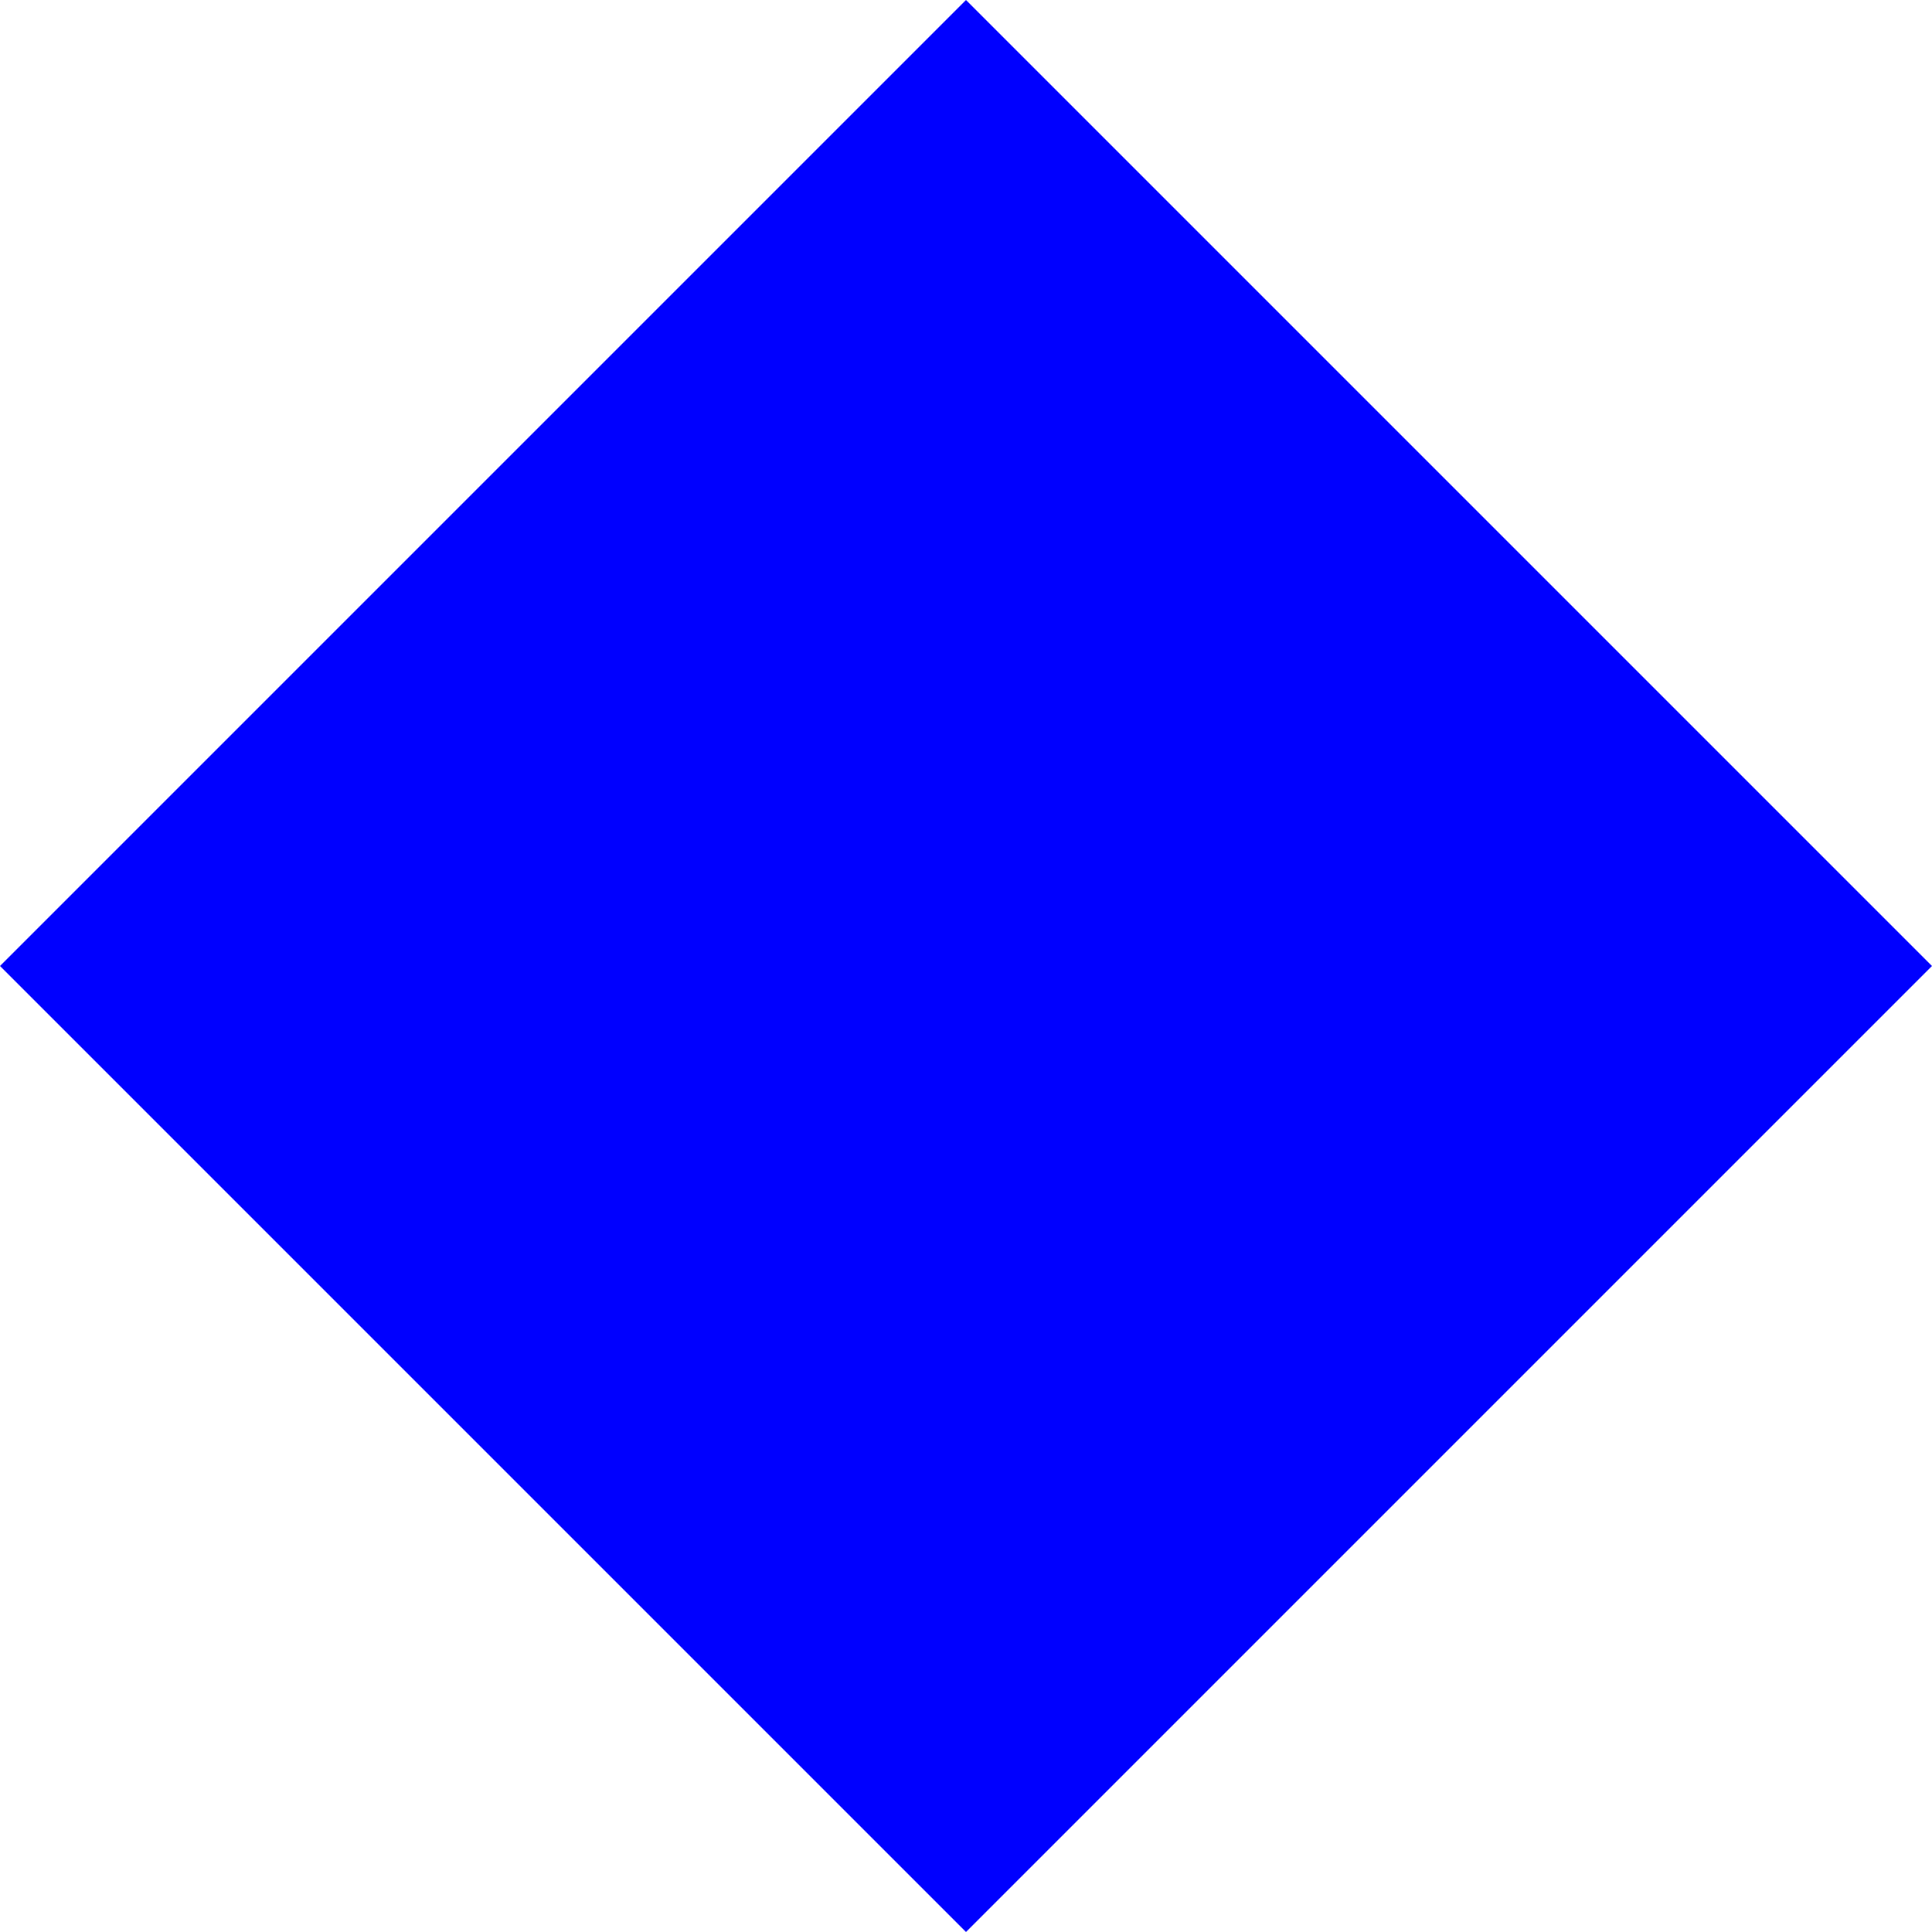
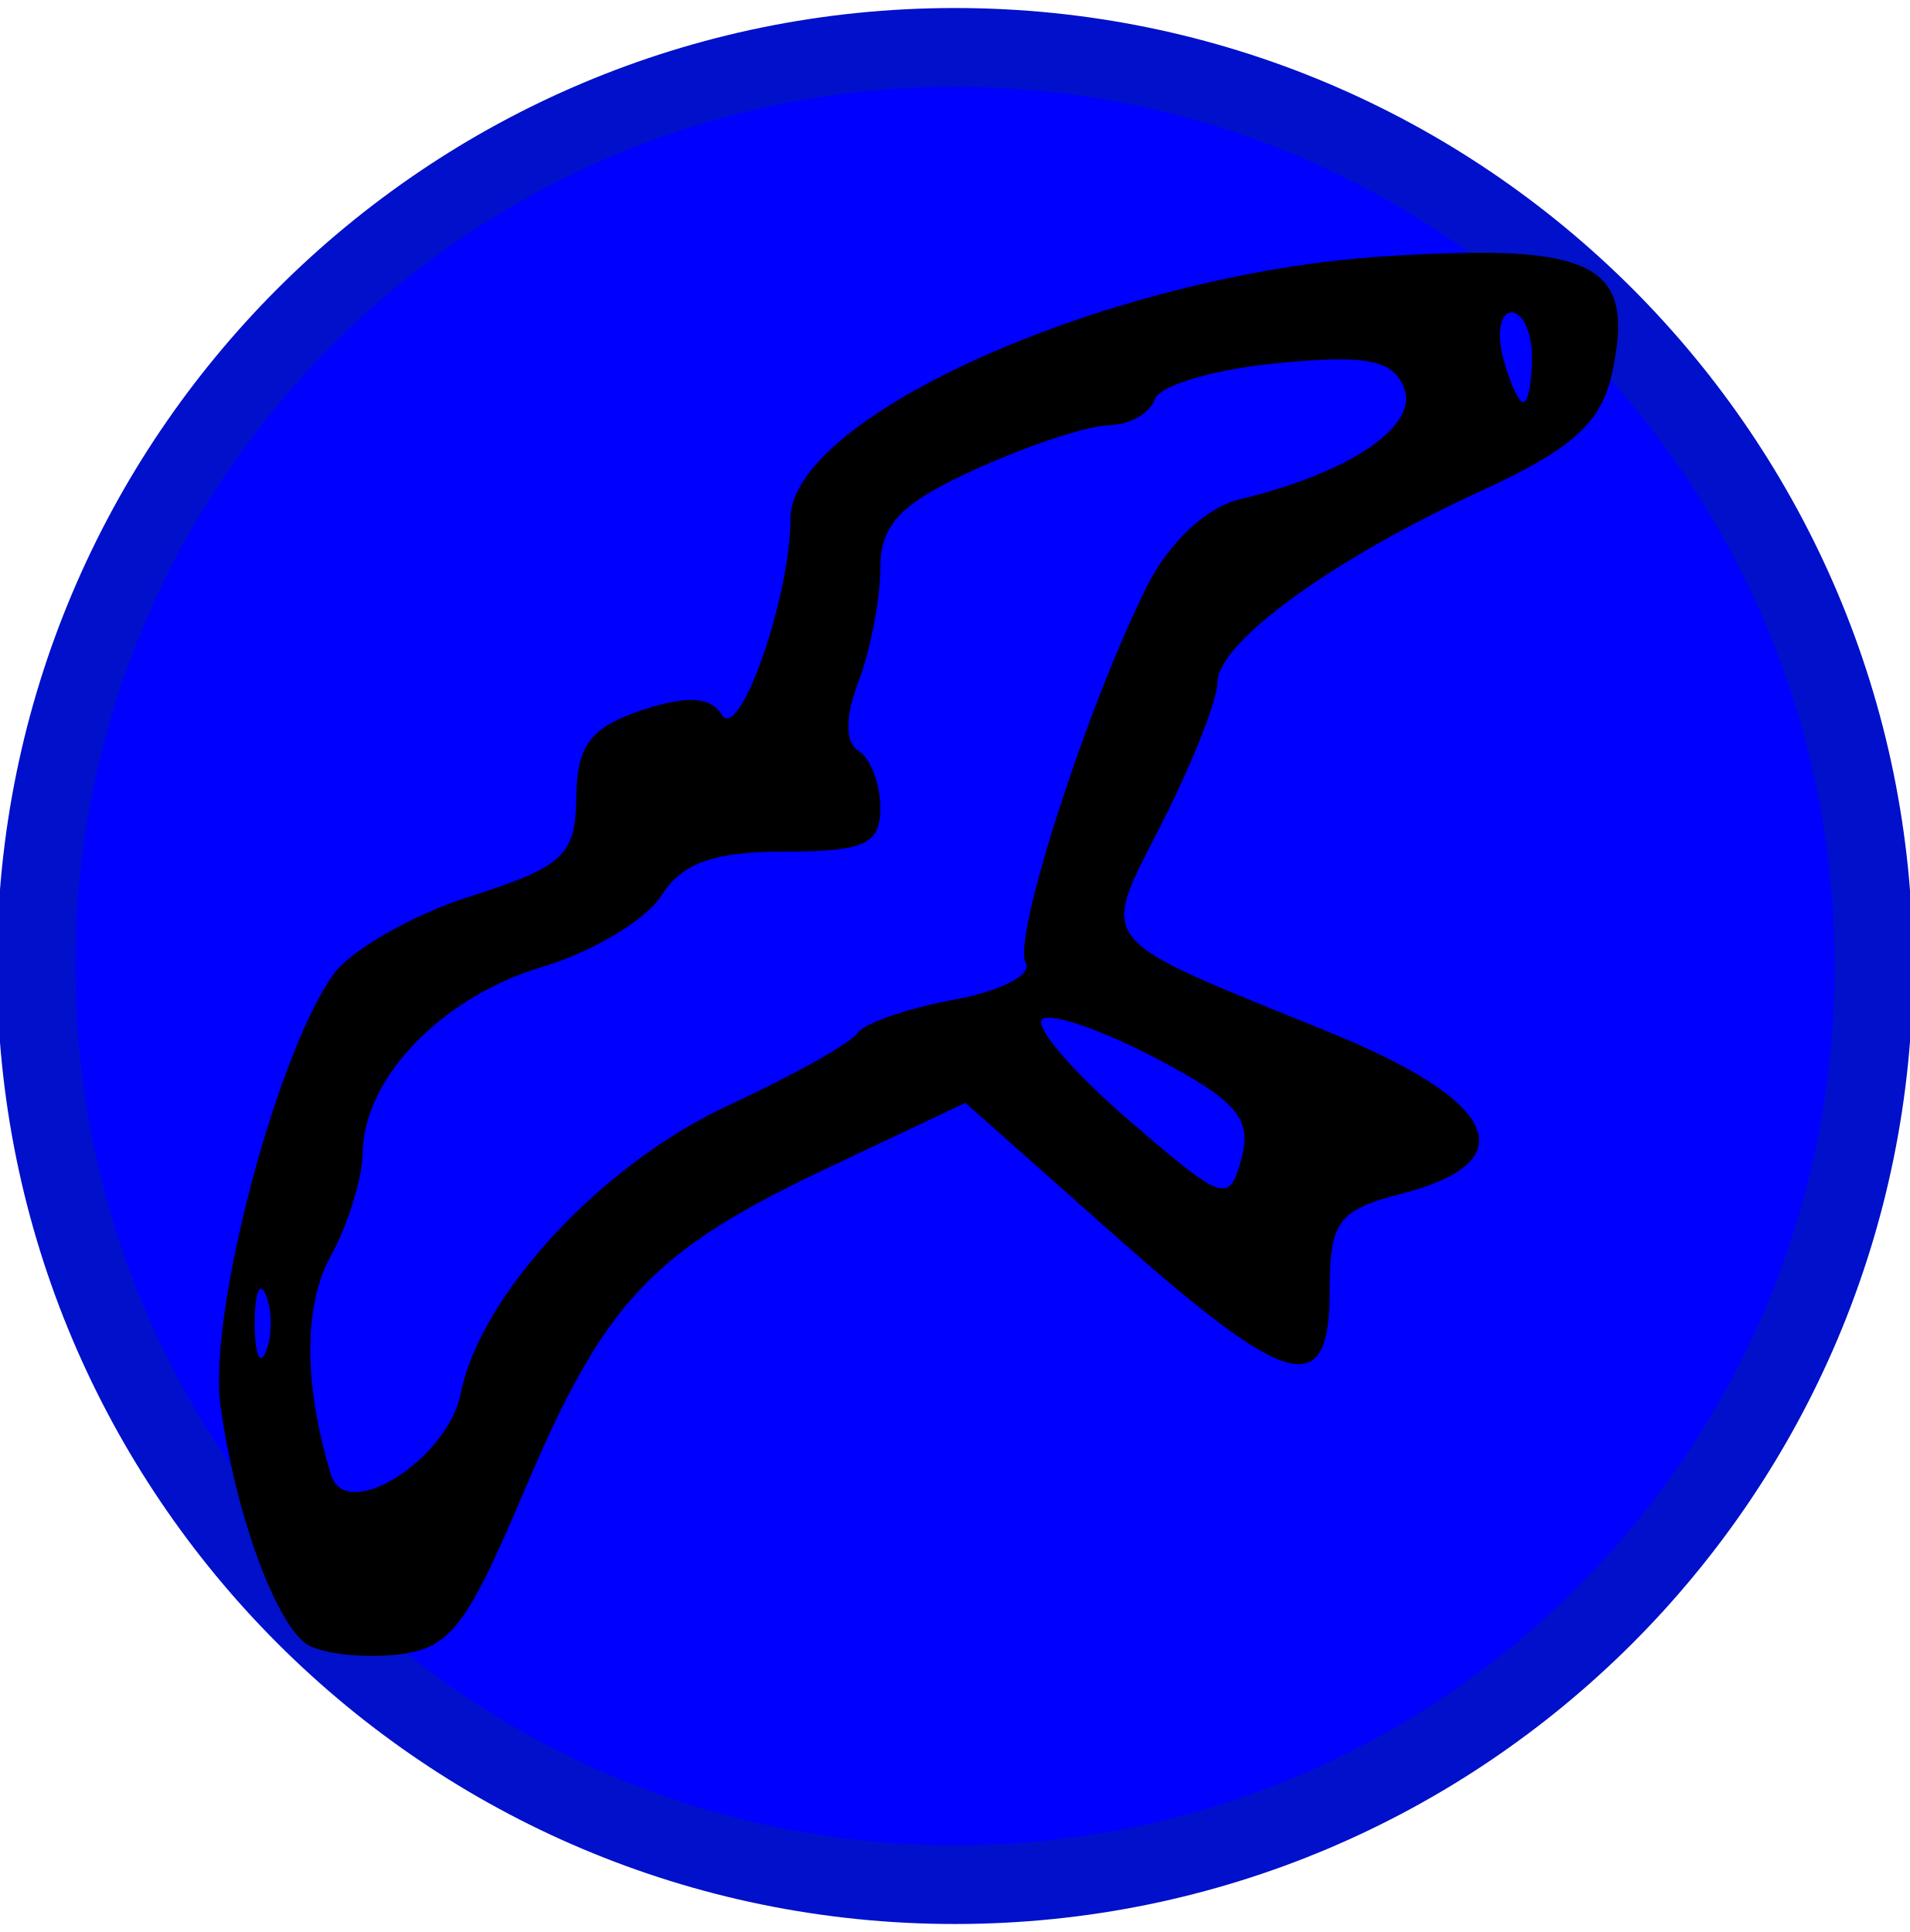
- <svg xmlns="http://www.w3.org/2000/svg" version="1.0" width="77.782" height="77.782" id="svg2">
-   <defs id="defs7" />
-   <rect width="55" height="55" x="-27.5" y="27.5" transform="matrix(0.7071068,-0.7071068,0.7071068,0.7071068,0,0)" id="rect4" style="opacity:1;fill:#0000ff;fill-opacity:1" />
+ <svg xmlns="http://www.w3.org/2000/svg" id="svg2" version="1.1" width="85" height="86">
+   <defs id="defs6">
+     </defs>
+   <path style="fill:#0000ff;fill-opacity:1;fill-rule:evenodd;stroke:#0110ca;stroke-width:3.002;stroke-linecap:square;stroke-miterlimit:4;stroke-opacity:1;stroke-dasharray:none" id="path2820" d="m 59.763,38.992 a 35.165,34.983 0 1 1 -70.331,0 35.165,34.983 0 1 1 70.331,0 z" transform="matrix(1.162755,0,0,1.168811,13.89919,-2.57371)" />
+   <path style="fill:#000000" d="m 13.621,73.167 c -1.405,-1.011 -3.152,-5.863 -3.808,-10.575 -0.56,-4.025 2.436,-15.521 4.999,-19.183 0.771,-1.101 3.517,-2.678 6.103,-3.503 4.169,-1.33 4.705,-1.83 4.732,-4.412 0.024,-2.302 0.63,-3.113 2.896,-3.872 2.018,-0.676 3.077,-0.618 3.581,0.197 0.776,1.256 3.053,-5.241 3.053,-8.712 0,-4.591 14.269,-10.915 26.38,-11.692 9.46,-0.607 11.256,0.316 10.178,5.228 -0.481,2.189 -1.787,3.356 -5.838,5.217 -6.628,3.044 -11.719,6.75 -11.719,8.529 0,0.76 -1.098,3.547 -2.439,6.193 -2.818,5.559 -3.239,5.029 7.439,9.373 7.521,3.06 8.738,5.743 3.25,7.165 -2.881,0.746 -3.25,1.237 -3.25,4.314 0,4.93 -1.77,4.479 -9.559,-2.436 l -6.654,-5.907 -6.097,2.883 c -7.887,3.73 -9.959,5.935 -13.555,14.431 -2.599,6.139 -3.312,7.032 -5.799,7.261 -1.56,0.143 -3.311,-0.082 -3.892,-0.5 z M 20.506,62.019 c 0.878,-4.389 6.282,-10.206 11.9,-12.809 2.875,-1.332 5.463,-2.78 5.75,-3.218 0.287,-0.438 2.222,-1.109 4.3,-1.491 2.078,-0.382 3.515,-1.12 3.194,-1.639 -0.627,-1.014 2.697,-11.35 5.387,-16.748 0.977,-1.96 2.653,-3.535 4.141,-3.89 4.864,-1.161 7.962,-3.252 7.315,-4.937 -0.49,-1.276 -1.651,-1.505 -5.673,-1.119 -2.782,0.267 -5.226,0.993 -5.433,1.613 -0.207,0.62 -1.126,1.137 -2.042,1.149 -0.917,0.012 -3.579,0.89 -5.917,1.951 -3.341,1.517 -4.25,2.46 -4.25,4.413 0,1.366 -0.433,3.622 -0.962,5.013 -0.616,1.619 -0.616,2.744 0,3.124 0.529,0.327 0.962,1.468 0.962,2.535 0,1.618 -0.71,1.941 -4.259,1.941 -3.143,0 -4.579,0.512 -5.48,1.954 -0.671,1.075 -3.06,2.505 -5.308,3.179 -4.46,1.336 -7.932,4.924 -7.988,8.252 -0.019,1.163 -0.66,3.24 -1.422,4.615 -1.218,2.196 -1.214,5.732 0.011,9.744 0.664,2.176 5.181,-0.665 5.775,-3.632 z m -8.665,-4.362 c -0.277,-0.688 -0.504,-0.125 -0.504,1.25 0,1.375 0.227,1.938 0.504,1.25 0.277,-0.688 0.277,-1.812 0,-2.5 z M 51.406,47.088 c -2.433,-1.275 -4.698,-2.044 -5.035,-1.707 -0.336,0.336 1.395,2.346 3.848,4.467 4.247,3.671 4.487,3.753 5.035,1.707 0.473,-1.765 -0.213,-2.561 -3.848,-4.467 z M 68.178,15.907 c 0,-1.1 -0.408,-2 -0.906,-2 -0.499,0 -0.671,0.9 -0.383,2 0.288,1.1 0.696,2 0.906,2 0.211,0 0.383,-0.9 0.383,-2 z" id="path2818" />
</svg>
